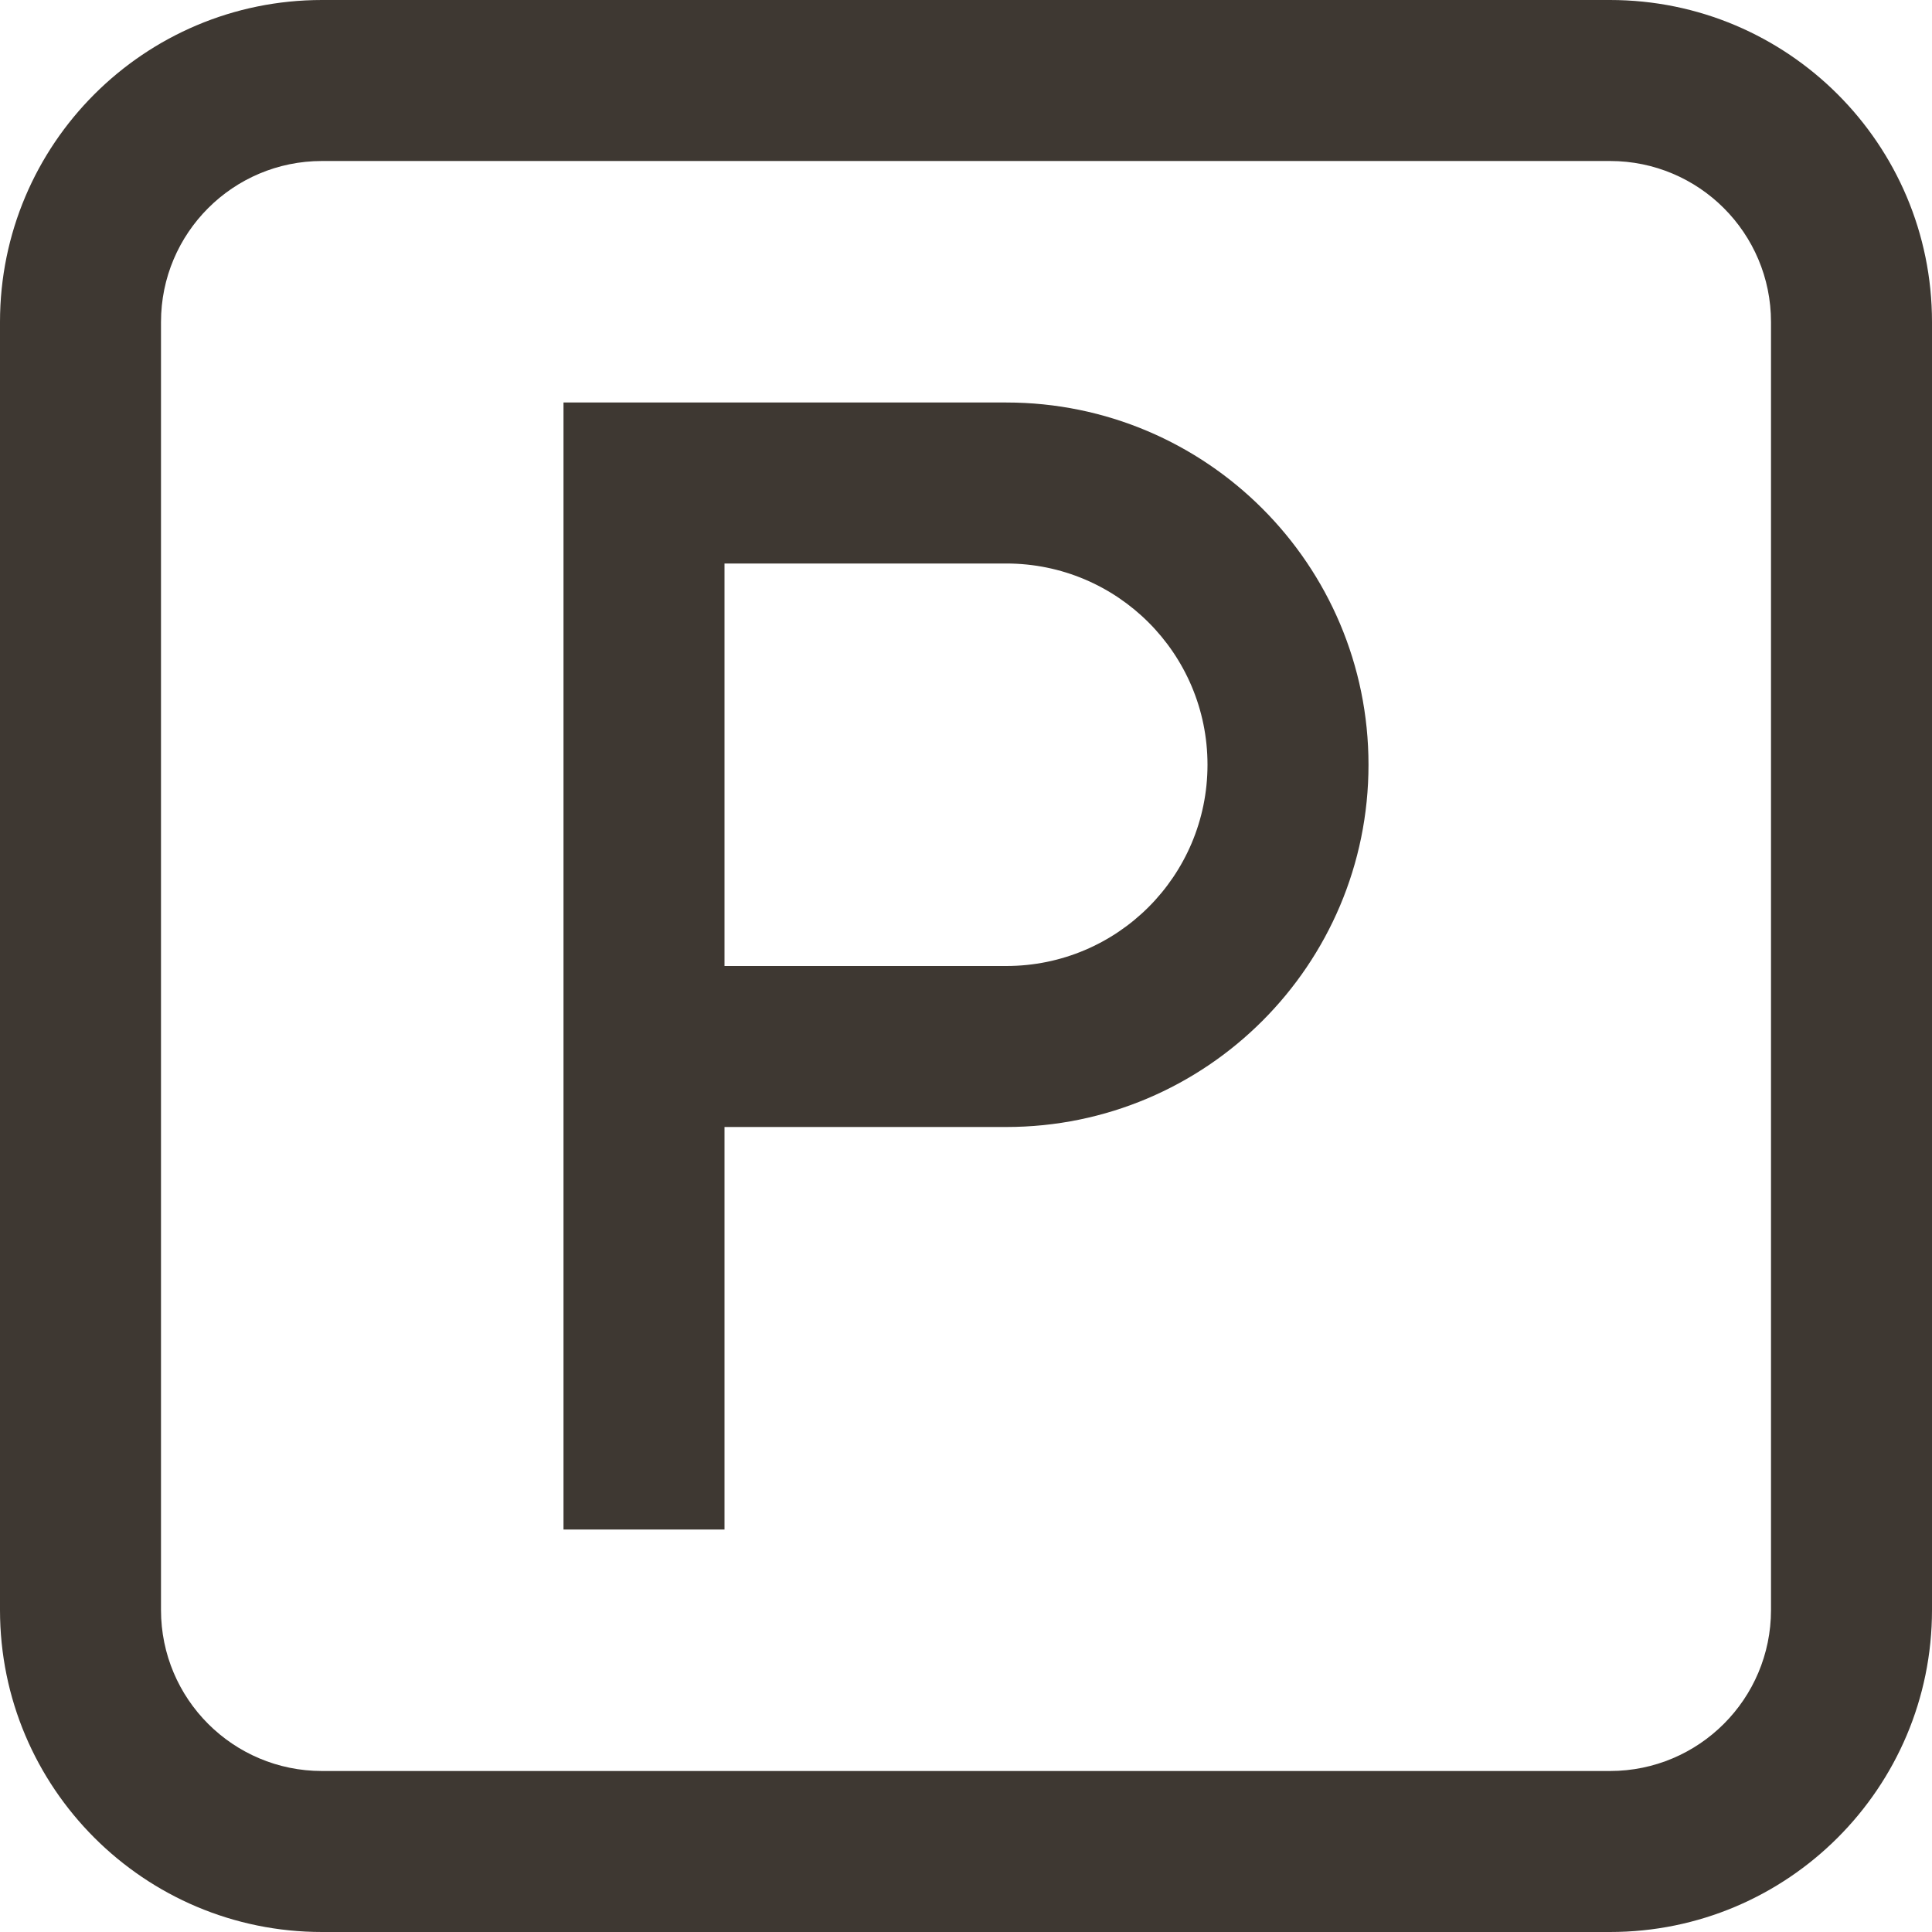
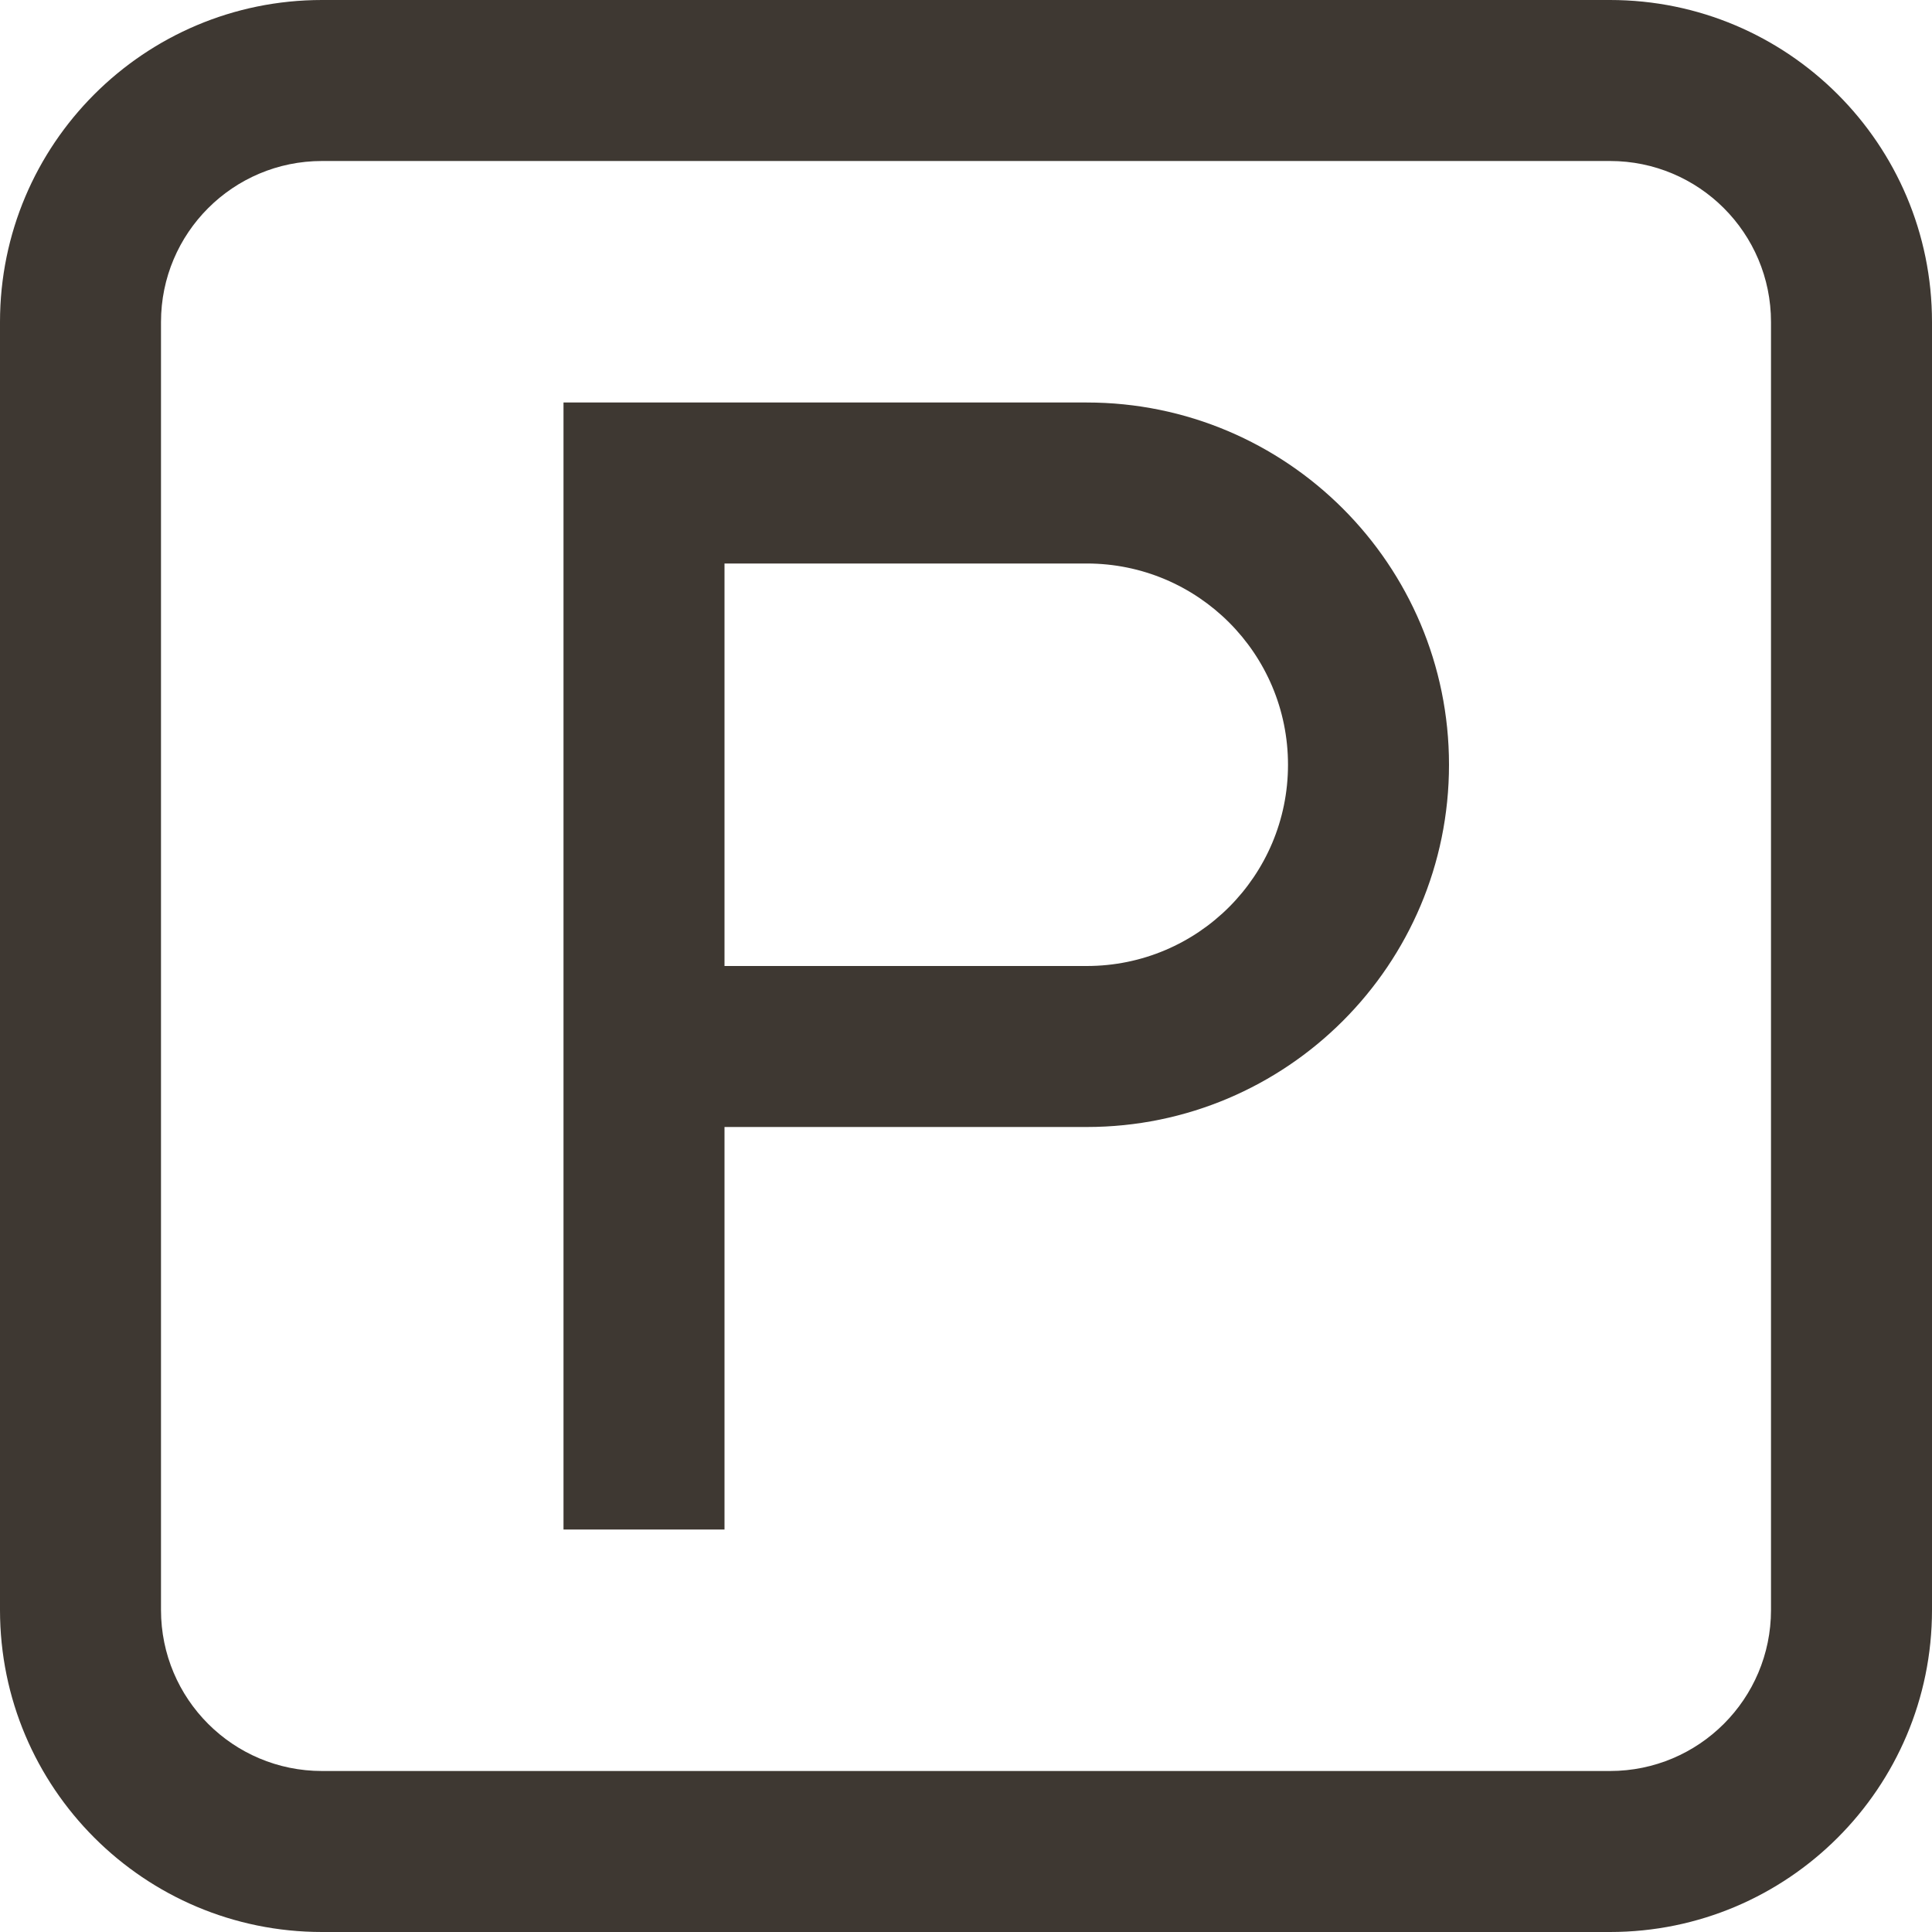
<svg xmlns="http://www.w3.org/2000/svg" width="24" height="24" viewBox="0 0 24 24" fill="none">
-   <path fill-rule="evenodd" clip-rule="evenodd" d="M20 2H4C2.895 2 2 2.895 2 4V20C2 21.105 2.895 22 4 22H20C21.105 22 22 21.105 22 20V4C22 2.895 21.105 2 20 2ZM4 0C1.791 0 0 1.791 0 4V20C0 22.209 1.791 24 4 24H20C22.209 24 24 22.209 24 20V4C24 1.791 22.209 0 20 0H4ZM9 7V12H12.5C13.881 12 15 10.881 15 9.5C15 8.119 13.881 7 12.5 7H9ZM9 14H12.5C14.985 14 17 11.985 17 9.5C17 7.015 14.985 5 12.5 5H7V6V14V19H9V14Z" fill="#3E3832" />
+   <path fill-rule="evenodd" clip-rule="evenodd" d="M20 2H4C2.895 2 2 2.895 2 4V20C2 21.105 2.895 22 4 22H20C21.105 22 22 21.105 22 20V4C22 2.895 21.105 2 20 2ZM4 0C1.791 0 0 1.791 0 4V20C0 22.209 1.791 24 4 24H20C22.209 24 24 22.209 24 20V4C24 1.791 22.209 0 20 0H4ZM9 7V12H13.5C14.881 12 16 10.881 16 9.5C16 8.119 14.881 7 13.5 7H9ZM9 14H13.5C15.985 14 18 11.985 18 9.5C18 7.015 15.985 5 13.5 5H7V6V14V19H9V14Z" fill="#3E3832" />
</svg>
